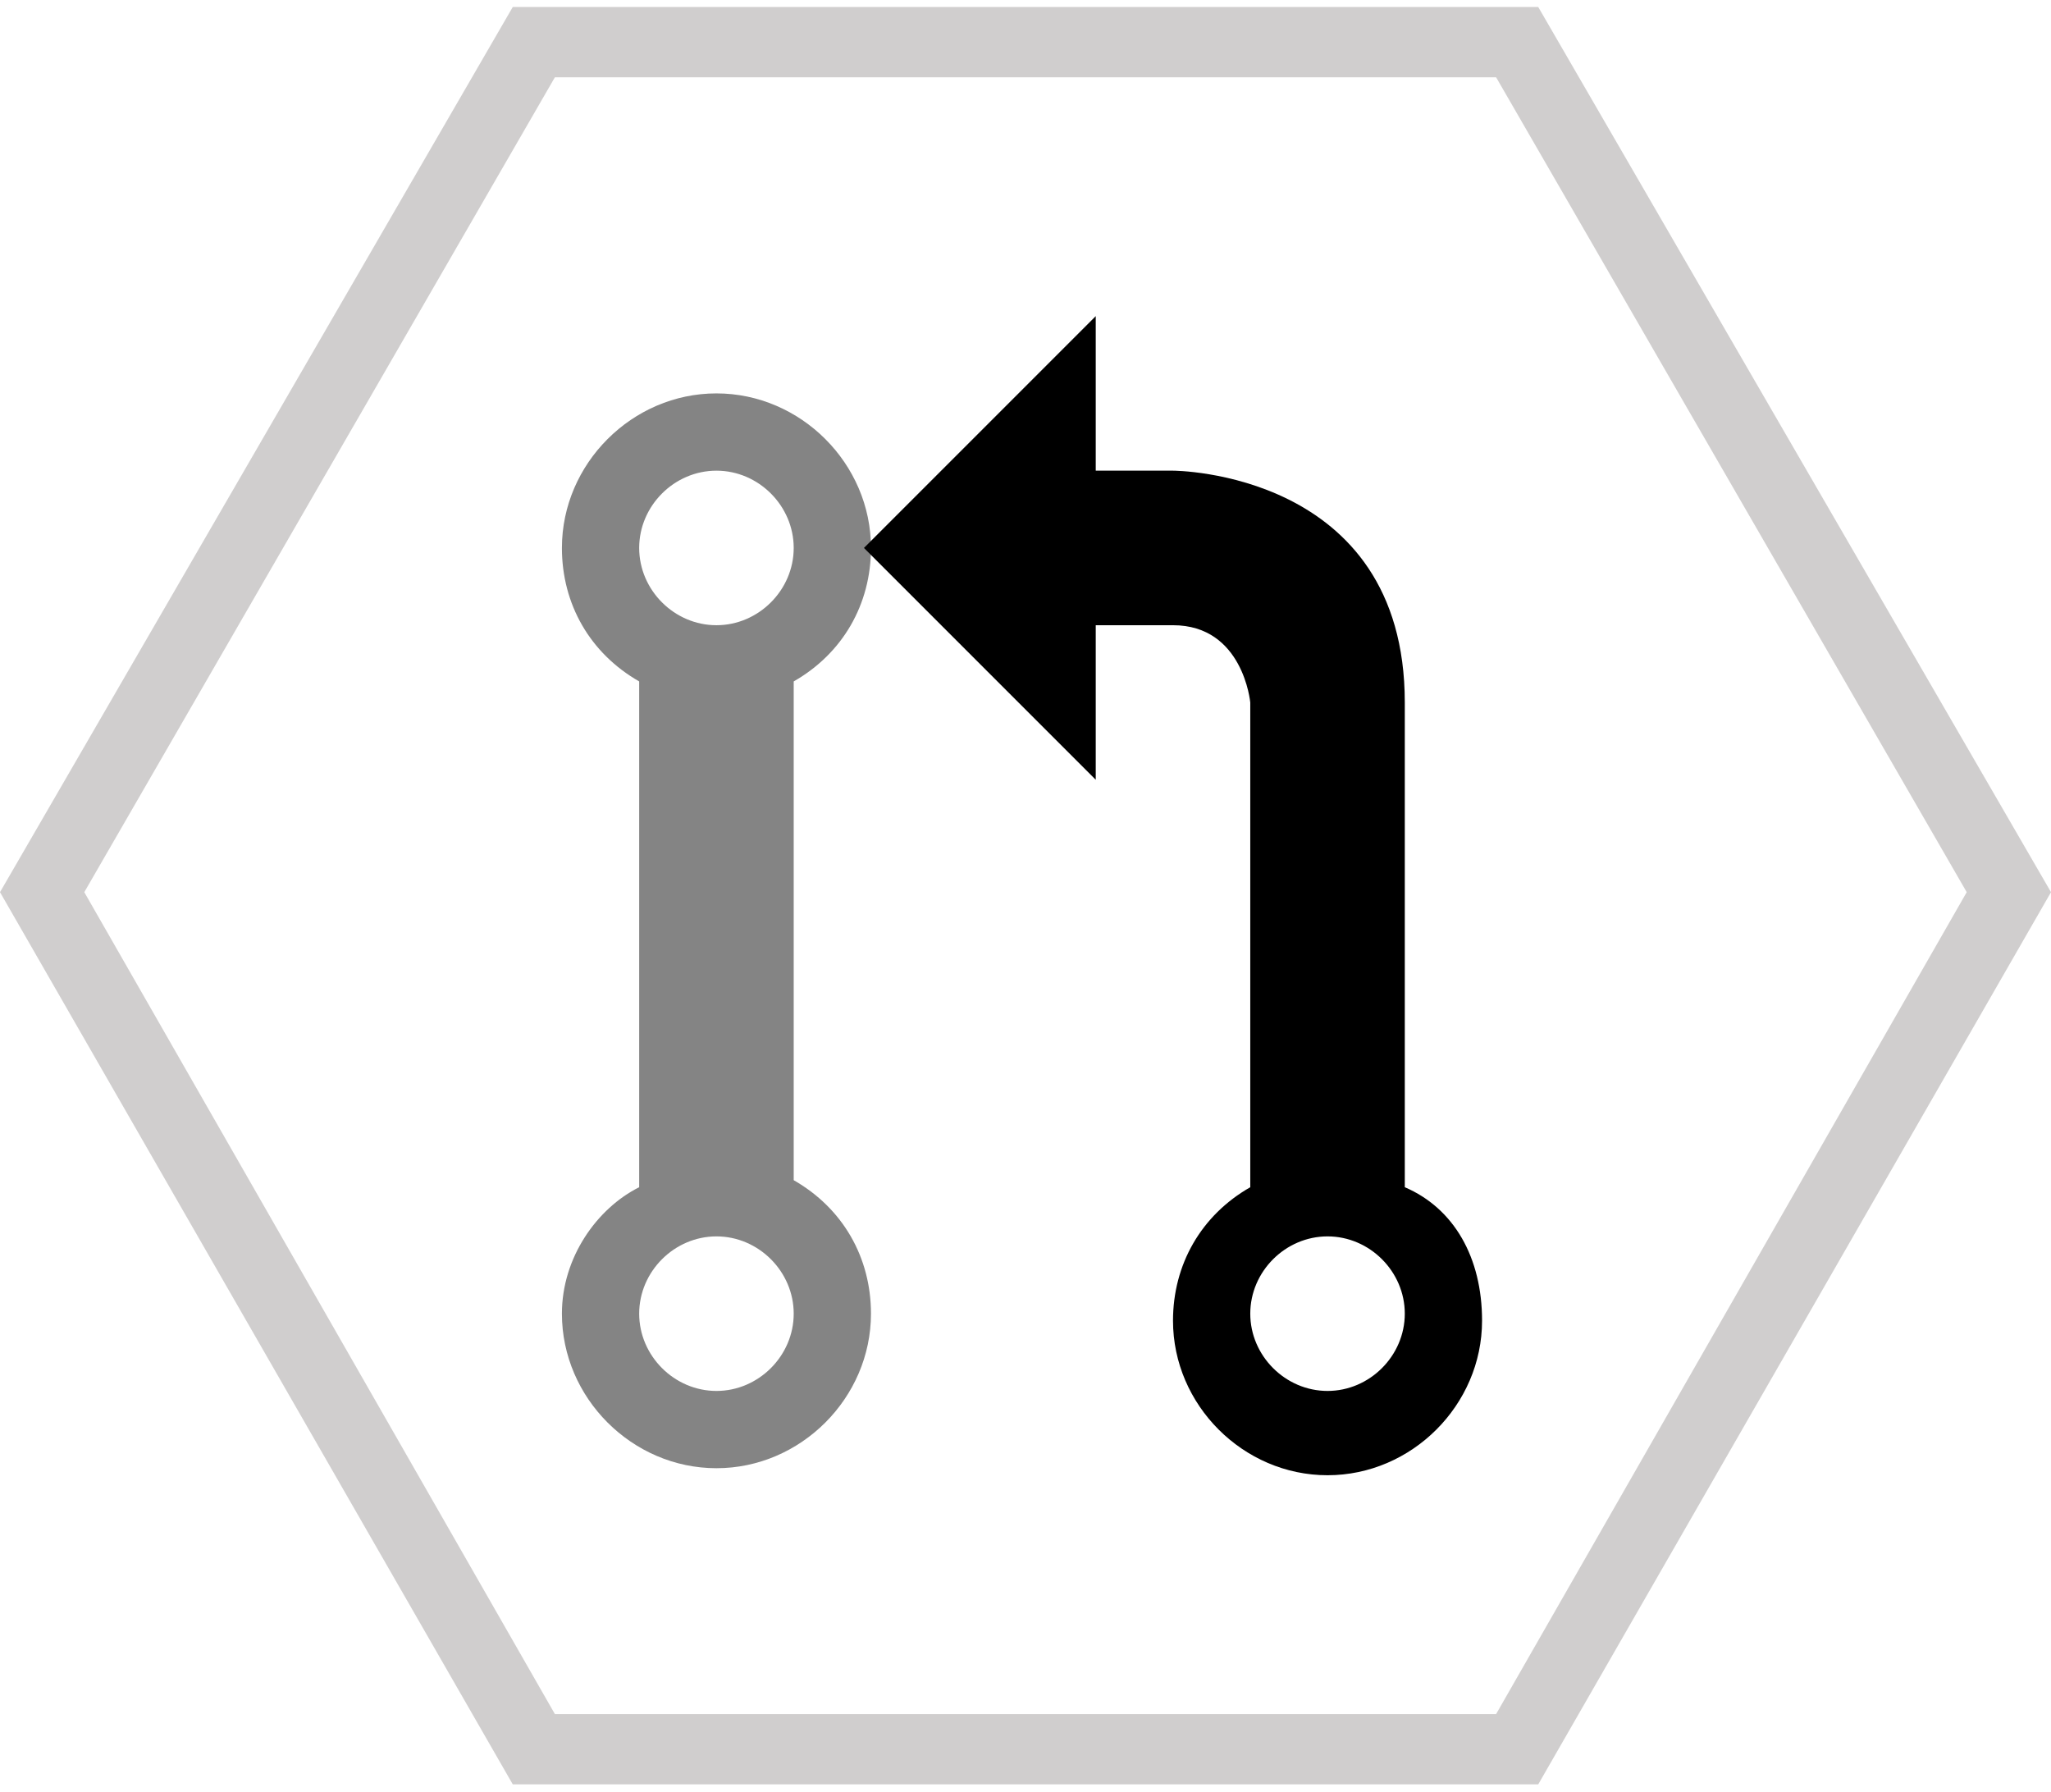
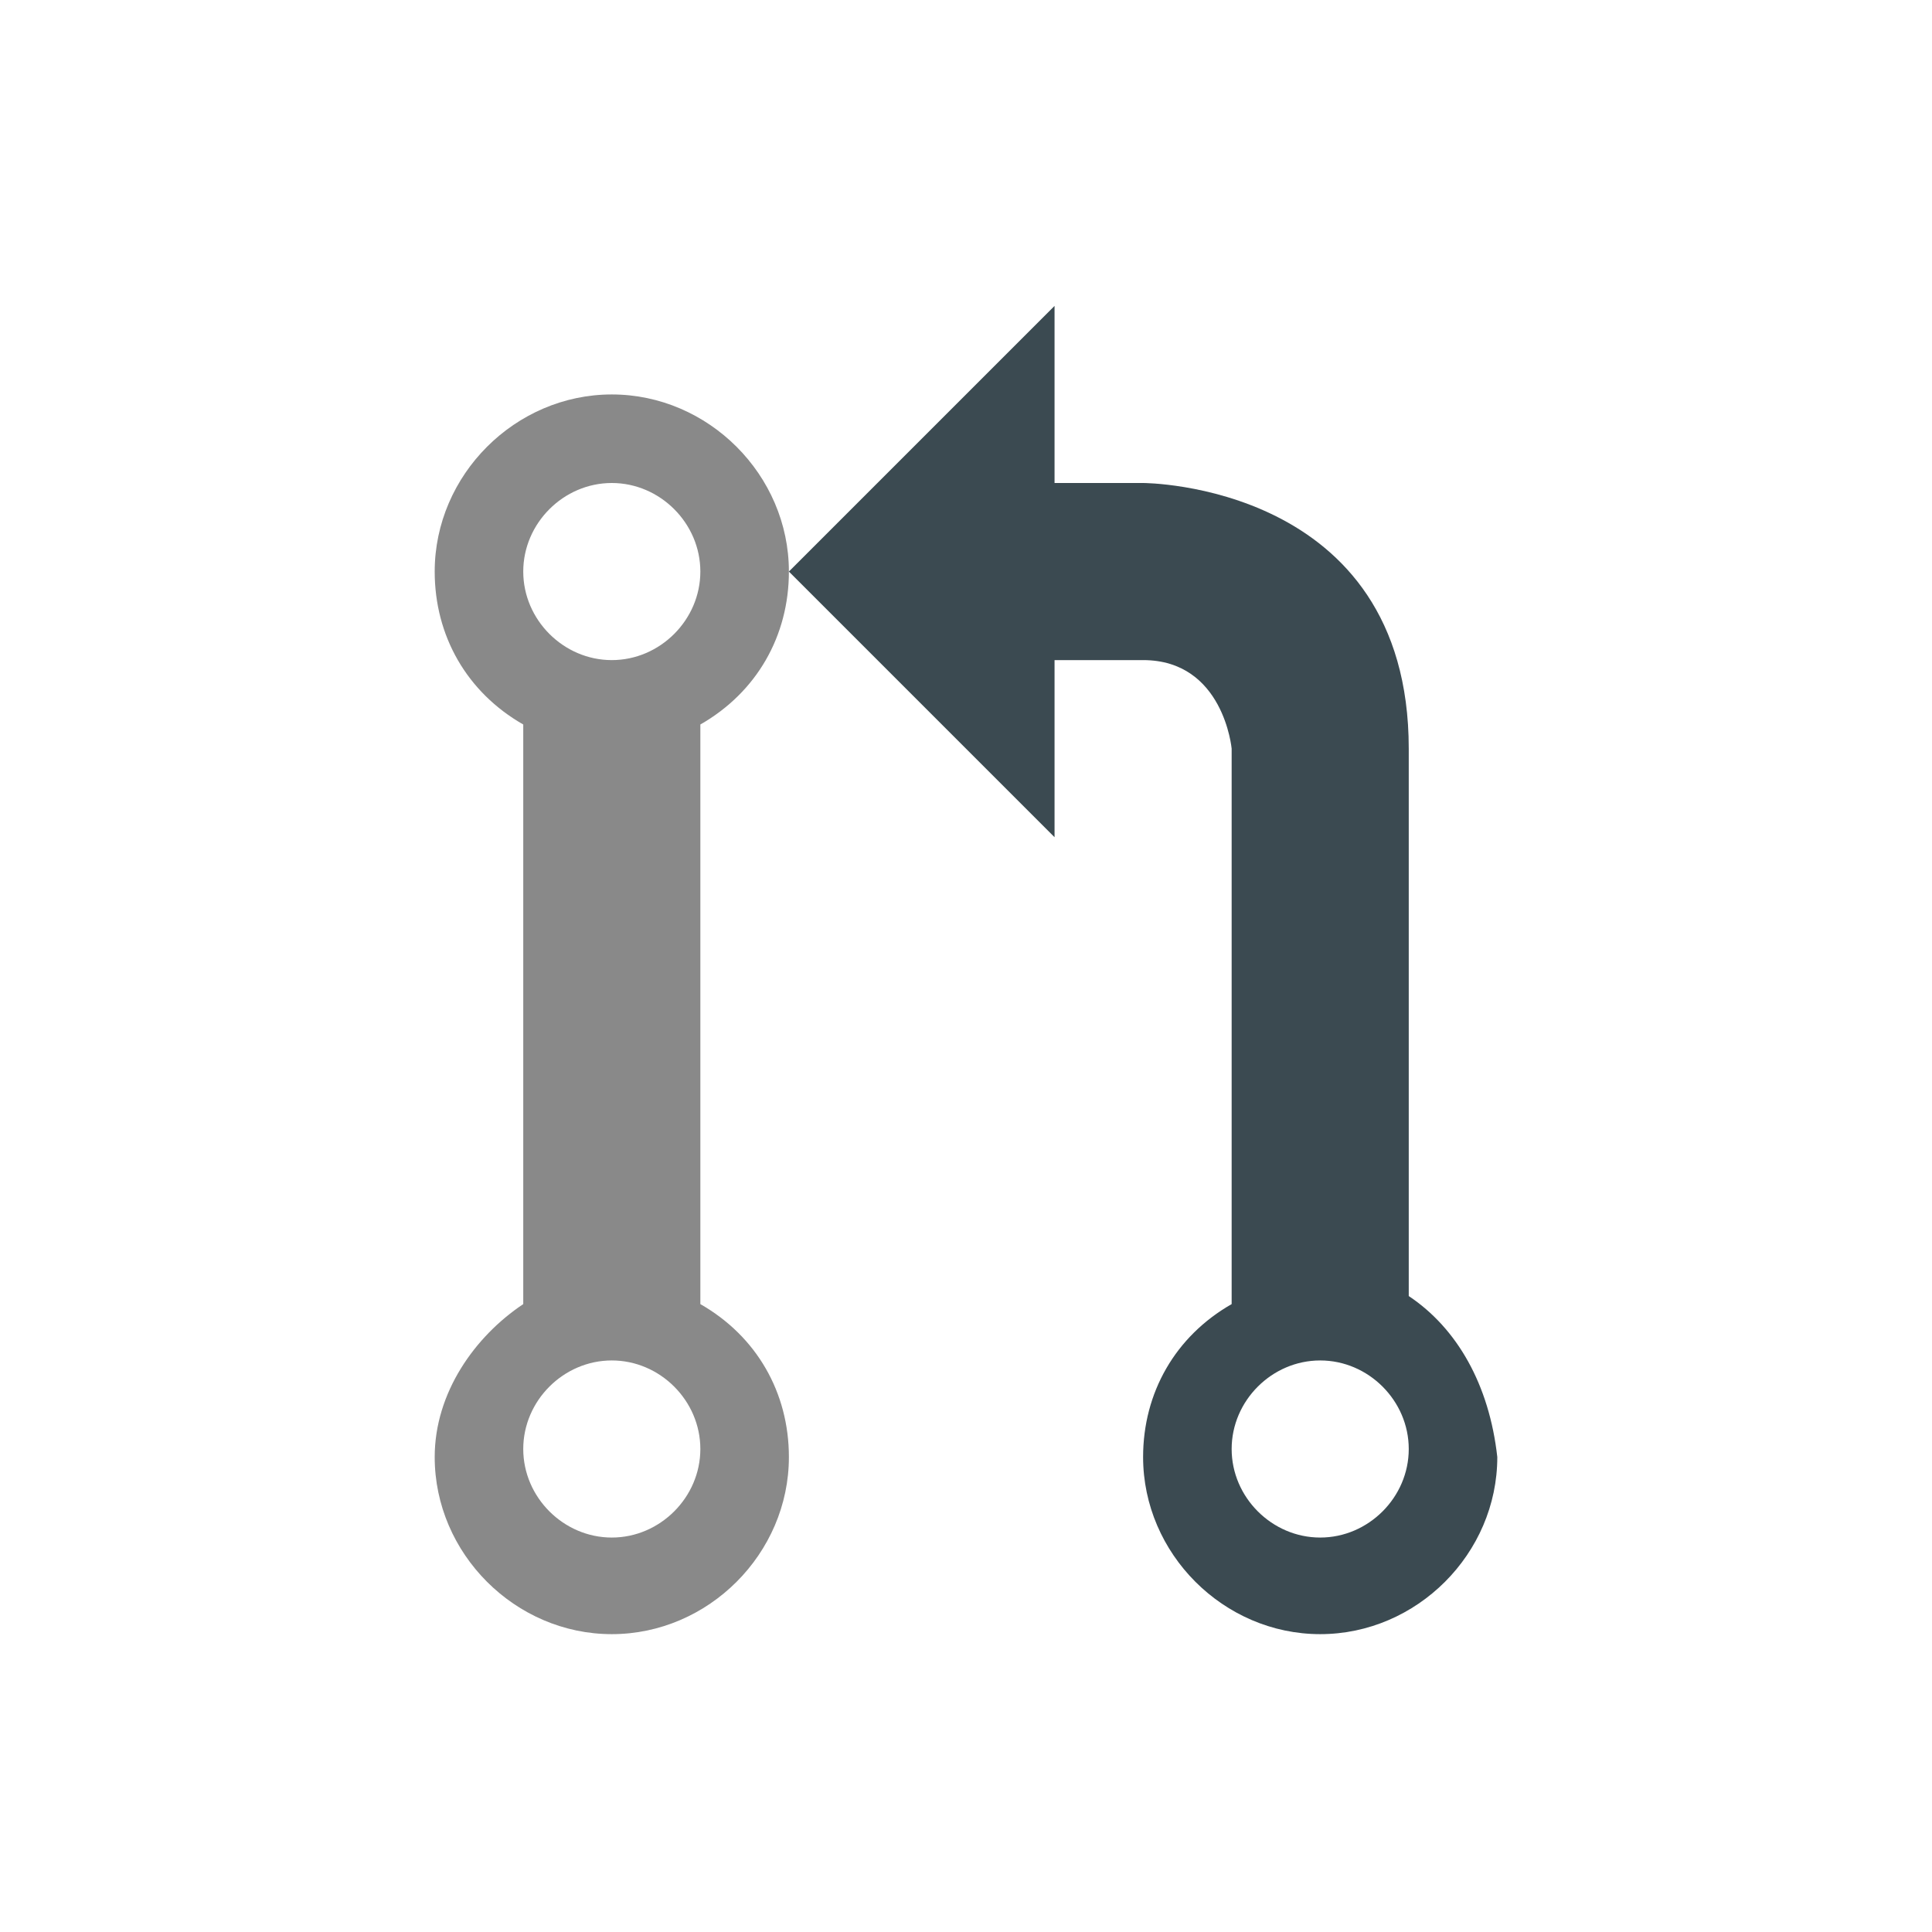
- <svg xmlns="http://www.w3.org/2000/svg" version="1.0" x="0px" y="0px" width="29.2px" height="25.5px" viewBox="0 0 29.2 25.5" enable-background="new 0 0 29.2 25.5" xml:space="preserve">
-   <g id="Border">
-     <path fill="#D0CECE" d="M21.9,25.4H7.3L0,12.7L7.3,0.1h14.6l7.3,12.6L21.9,25.4z M7.9,24.4h13.4L28,12.7L21.3,1.1H7.9L1.2,12.7   L7.9,24.4z" />
+ <svg xmlns="http://www.w3.org/2000/svg" version="1.0" x="0px" y="0px" width="24px" height="24px" viewBox="0 0 24 24" enable-background="new 0 0 24 24" xml:space="preserve">
+   <g id="Border" display="none">
+     <path display="inline" fill="#D3D3D3" d="M19.3,24.6H4.7L-2.6,12L4.7-0.6h14.6L26.6,12L19.3,24.6z M5.3,23.6h13.4L25.4,12L18.7,0.4   H5.3L-1.4,12L5.3,23.6z" />
  </g>
  <g id="Icon">
-     <path fill="#848484" d="M10.2,5.6C9,5.6,8,6.6,8,7.8c0,0.8,0.4,1.5,1.1,1.9v7.2C8.5,17.2,8,17.9,8,18.7c0,1.2,1,2.2,2.2,2.2   s2.2-1,2.2-2.2c0-0.8-0.4-1.5-1.1-1.9V9.7c0.7-0.4,1.1-1.1,1.1-1.9C12.4,6.6,11.4,5.6,10.2,5.6z M10.2,19.8c-0.6,0-1.1-0.5-1.1-1.1   c0-0.6,0.5-1.1,1.1-1.1c0.6,0,1.1,0.5,1.1,1.1C11.3,19.3,10.8,19.8,10.2,19.8z M10.2,8.9c-0.6,0-1.1-0.5-1.1-1.1s0.5-1.1,1.1-1.1   c0.6,0,1.1,0.5,1.1,1.1S10.8,8.9,10.2,8.9z" />
-     <path d="M20,16.9V10c0-3.3-3.3-3.3-3.3-3.3h-1.1V4.5l-3.3,3.3l3.3,3.3V8.9c0,0,0.5,0,1.1,0c1,0,1.1,1.1,1.1,1.1v6.9   c-0.7,0.4-1.1,1.1-1.1,1.9c0,1.2,1,2.2,2.2,2.2s2.2-1,2.2-2.2C21.1,17.9,20.7,17.2,20,16.9z M18.9,19.8c-0.6,0-1.1-0.5-1.1-1.1   c0-0.6,0.5-1.1,1.1-1.1c0.6,0,1.1,0.5,1.1,1.1C20,19.3,19.5,19.8,18.9,19.8z" />
+     <path fill="#898989" d="M7.6,4.9c-1.2,0-2.2,1-2.2,2.2c0,0.8,0.4,1.5,1.1,1.9v7.2c-0.6,0.4-1.1,1.1-1.1,1.9c0,1.2,1,2.2,2.2,2.2   s2.2-1,2.2-2.2c0-0.8-0.4-1.5-1.1-1.9V9c0.7-0.4,1.1-1.1,1.1-1.9C9.8,5.9,8.8,4.9,7.6,4.9z M7.6,19.1c-0.6,0-1.1-0.5-1.1-1.1   c0-0.6,0.5-1.1,1.1-1.1c0.6,0,1.1,0.5,1.1,1.1C8.7,18.6,8.2,19.1,7.6,19.1z M7.6,8.2C7,8.2,6.5,7.7,6.5,7.1S7,6,7.6,6   c0.6,0,1.1,0.5,1.1,1.1S8.2,8.2,7.6,8.2z" />
+     <path fill="#3B4A51" d="M17.5,16.1V9.3C17.5,6,14.2,6,14.2,6h-1.1V3.8L9.8,7.1l3.3,3.3V8.2c0,0,0.5,0,1.1,0c1,0,1.1,1.1,1.1,1.1   v6.9c-0.7,0.4-1.1,1.1-1.1,1.9c0,1.2,1,2.2,2.2,2.2s2.2-1,2.2-2.2C18.5,17.2,18.1,16.5,17.5,16.1z M16.4,19.1   c-0.6,0-1.1-0.5-1.1-1.1c0-0.6,0.5-1.1,1.1-1.1c0.6,0,1.1,0.5,1.1,1.1C17.5,18.6,17,19.1,16.4,19.1z" />
  </g>
</svg>
